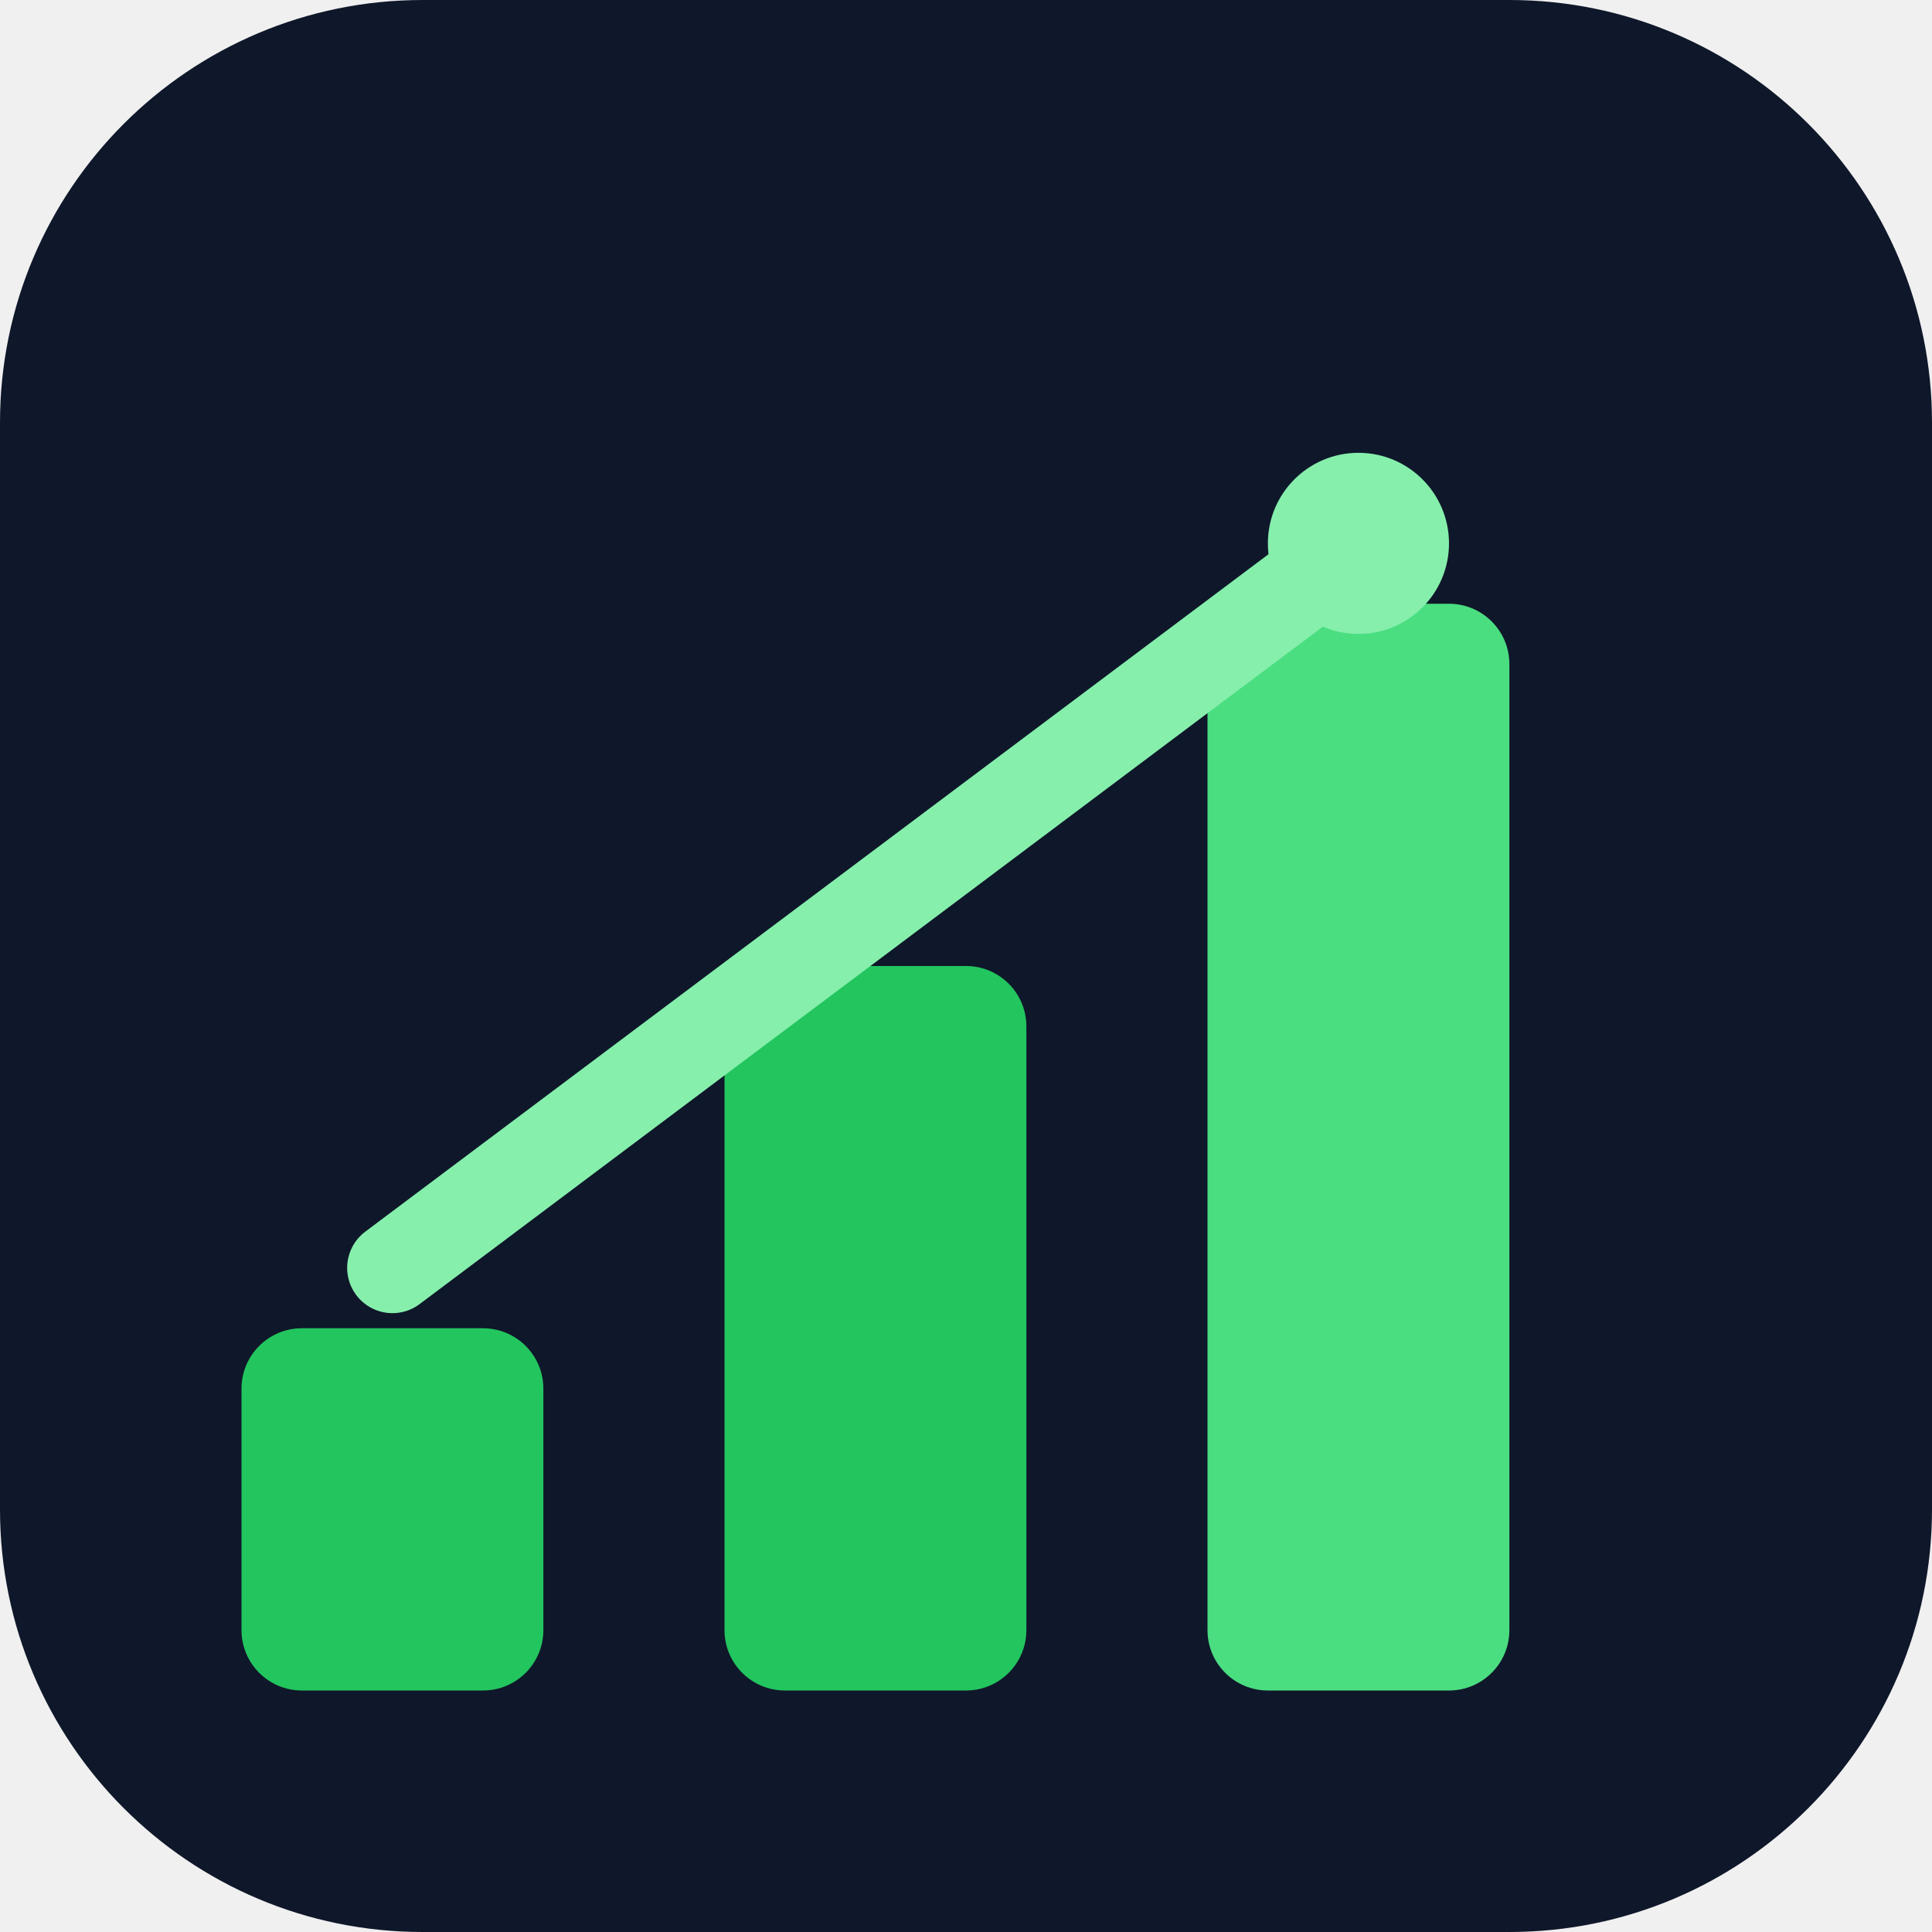
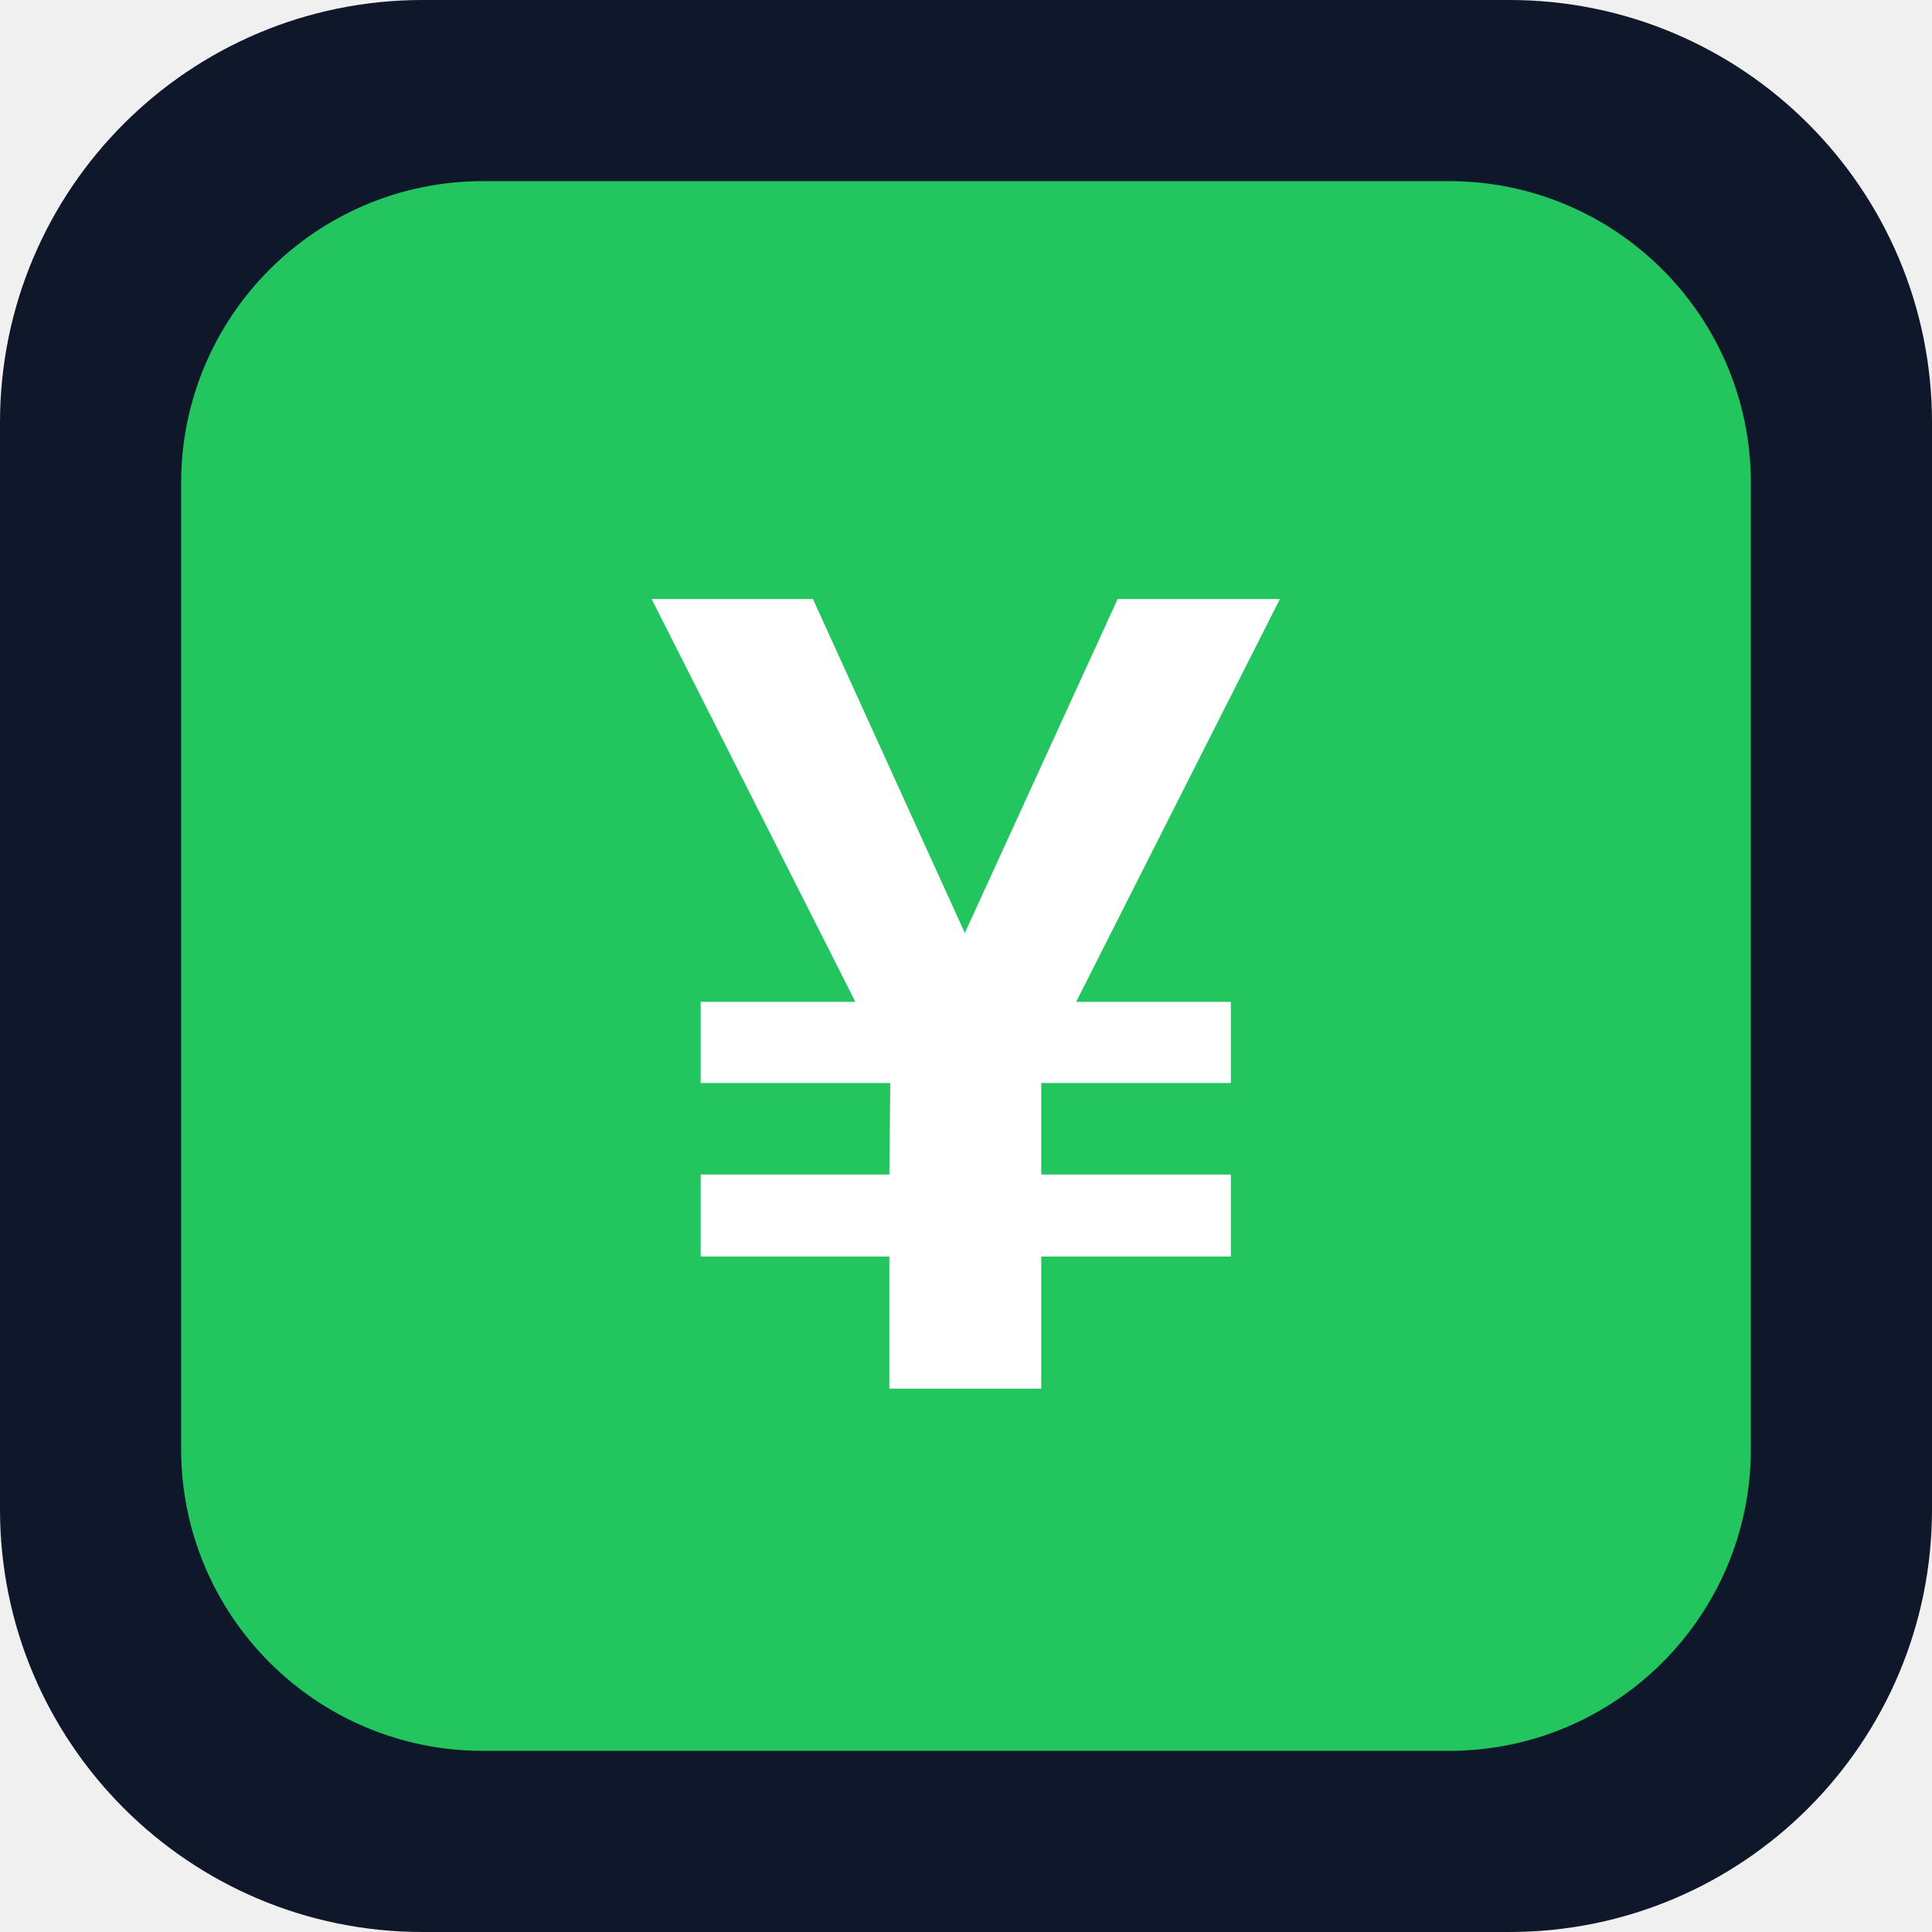
<svg xmlns="http://www.w3.org/2000/svg" viewBox="0 0 32 32">
  <rect width="32" height="32" rx="7" fill="#0f172a" />
-   <rect x="4" y="22" width="5" height="6" rx="1" fill="#22c55e" />
-   <rect x="12" y="16" width="5" height="12" rx="1" fill="#22c55e" />
-   <rect x="20" y="10" width="5" height="18" rx="1" fill="#4ade80" />
-   <polyline points="6.5,21 14.5,15 22.5,9" stroke="#86efac" stroke-width="1.5" fill="none" stroke-linecap="round" stroke-linejoin="round" />
-   <circle cx="22.5" cy="9" r="1.5" fill="#86efac" />
+   <rect x="3" y="3" width="26" height="26" rx="5" fill="#22c55e" />
+   <text x="16" y="23" font-family="Arial Black, Arial, sans-serif" font-size="19" font-weight="900" fill="white" text-anchor="middle">¥</text>
</svg>
